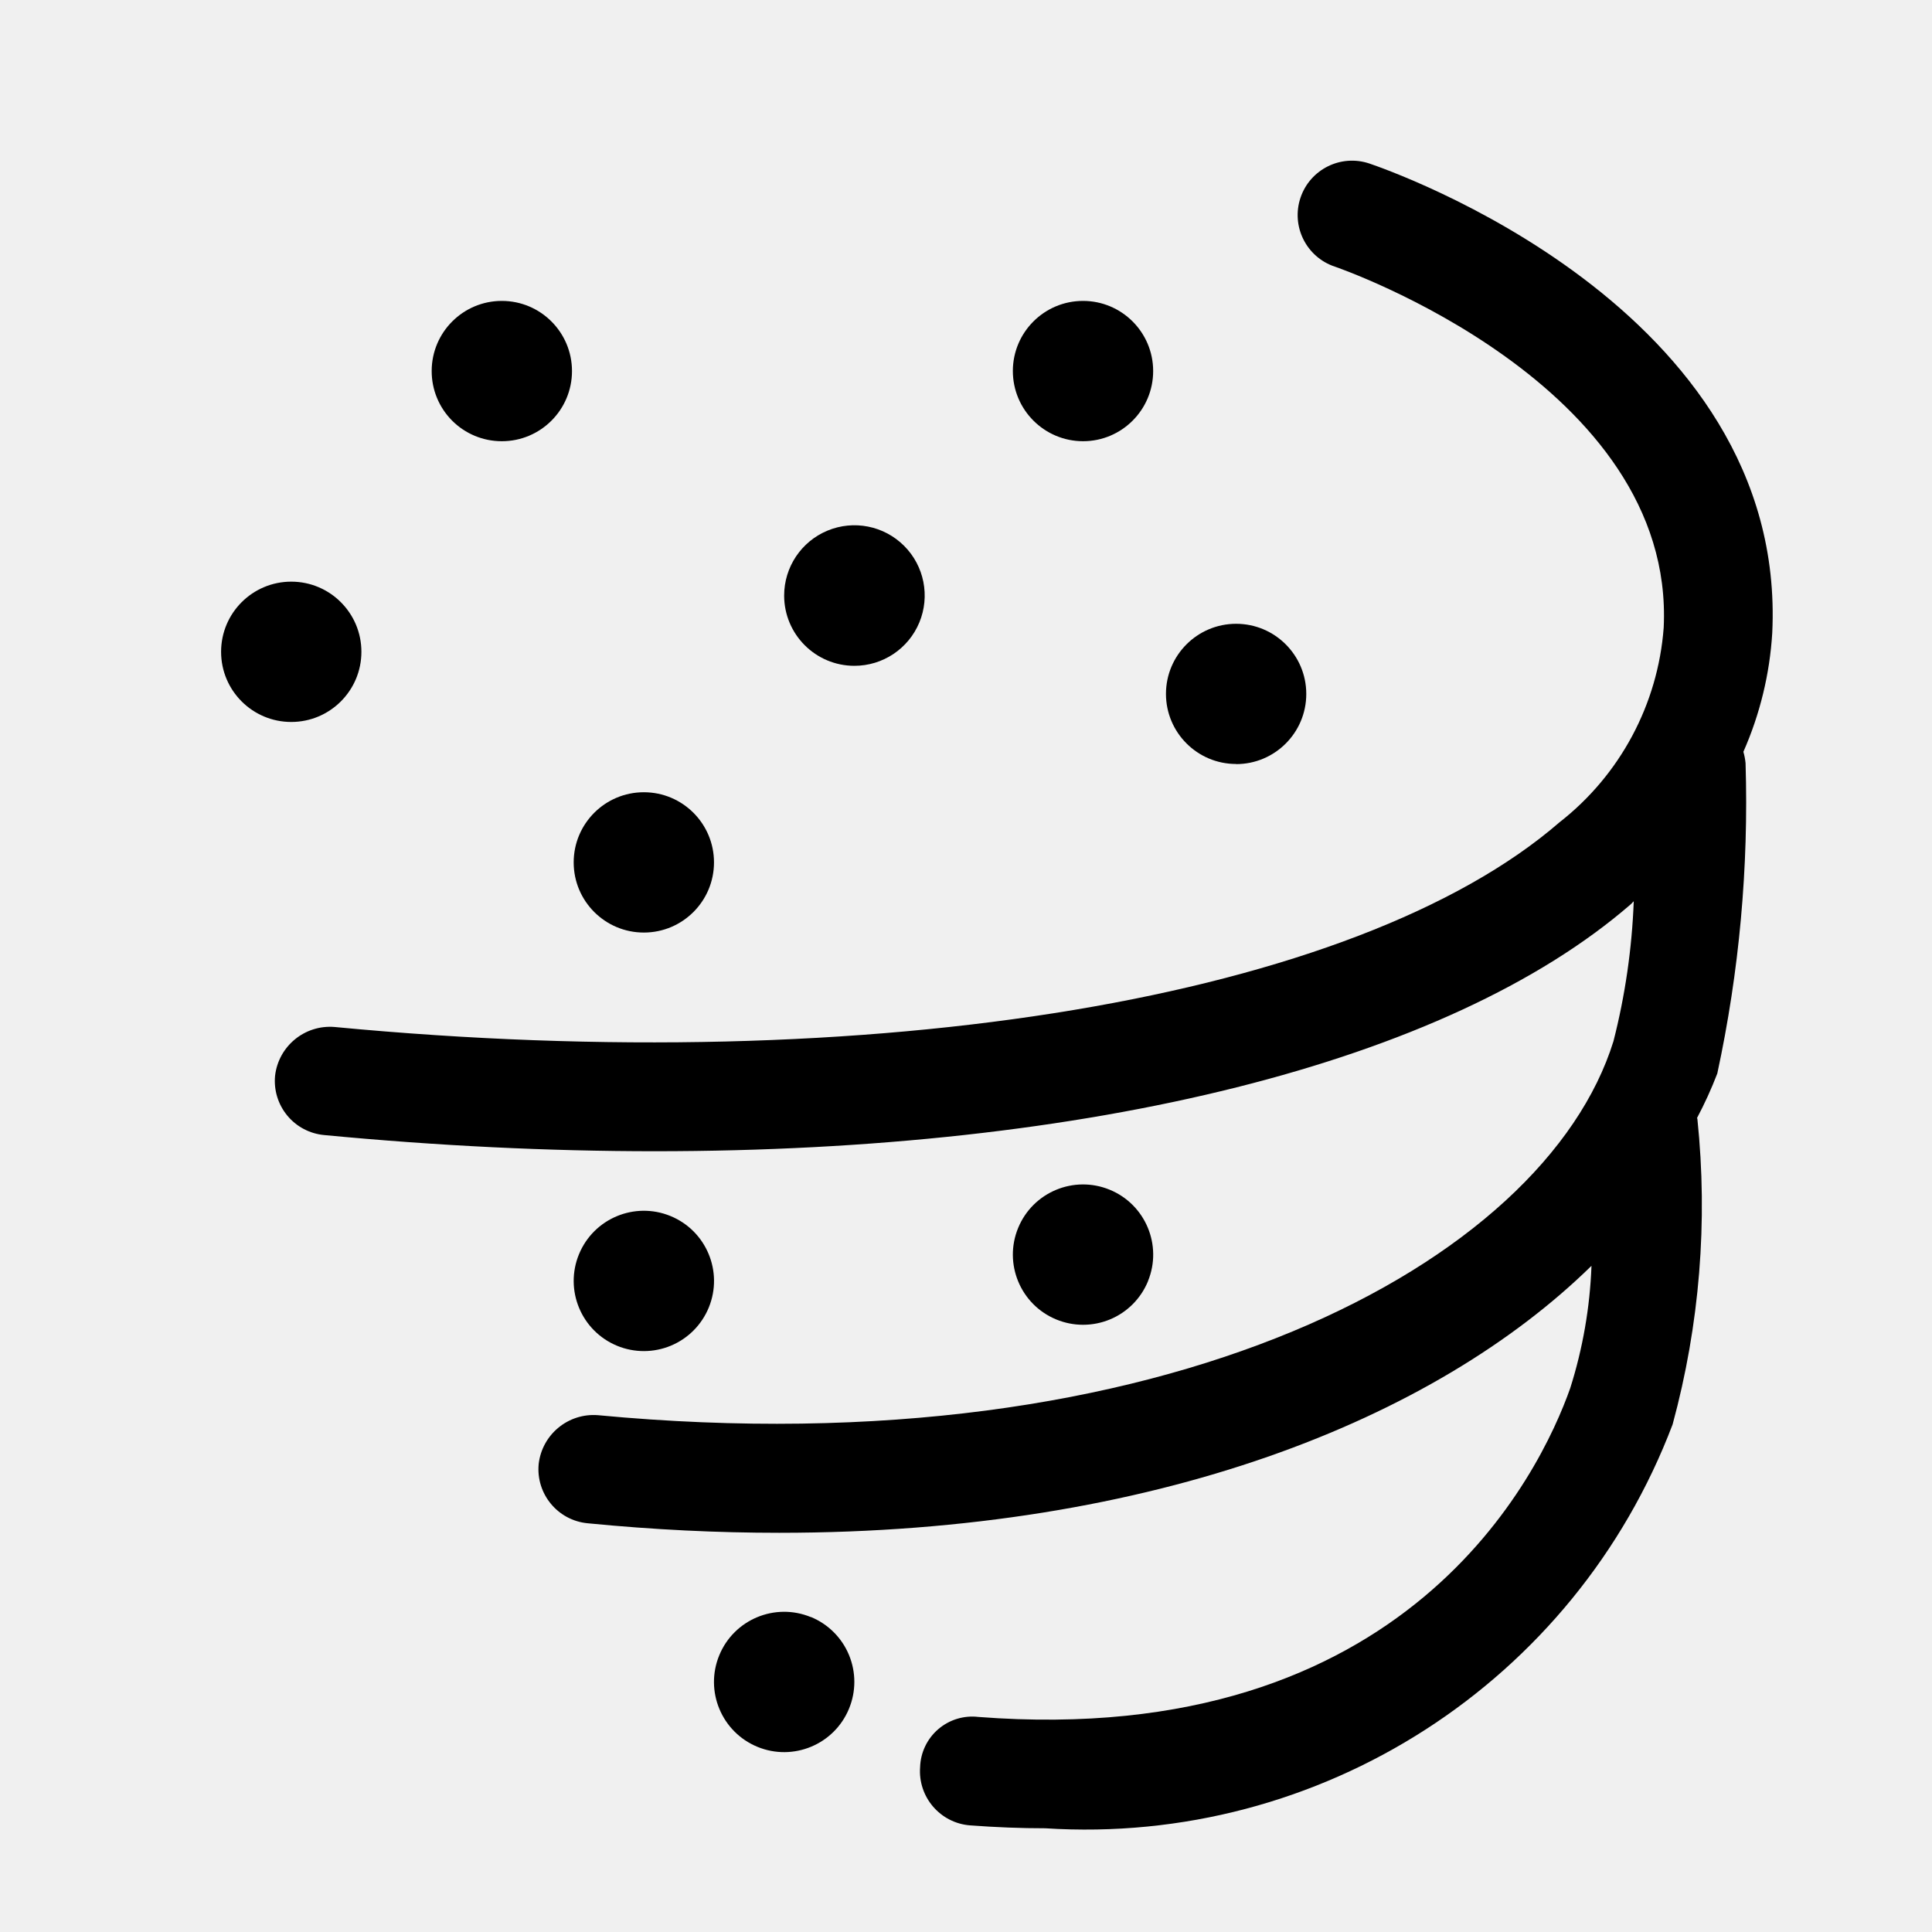
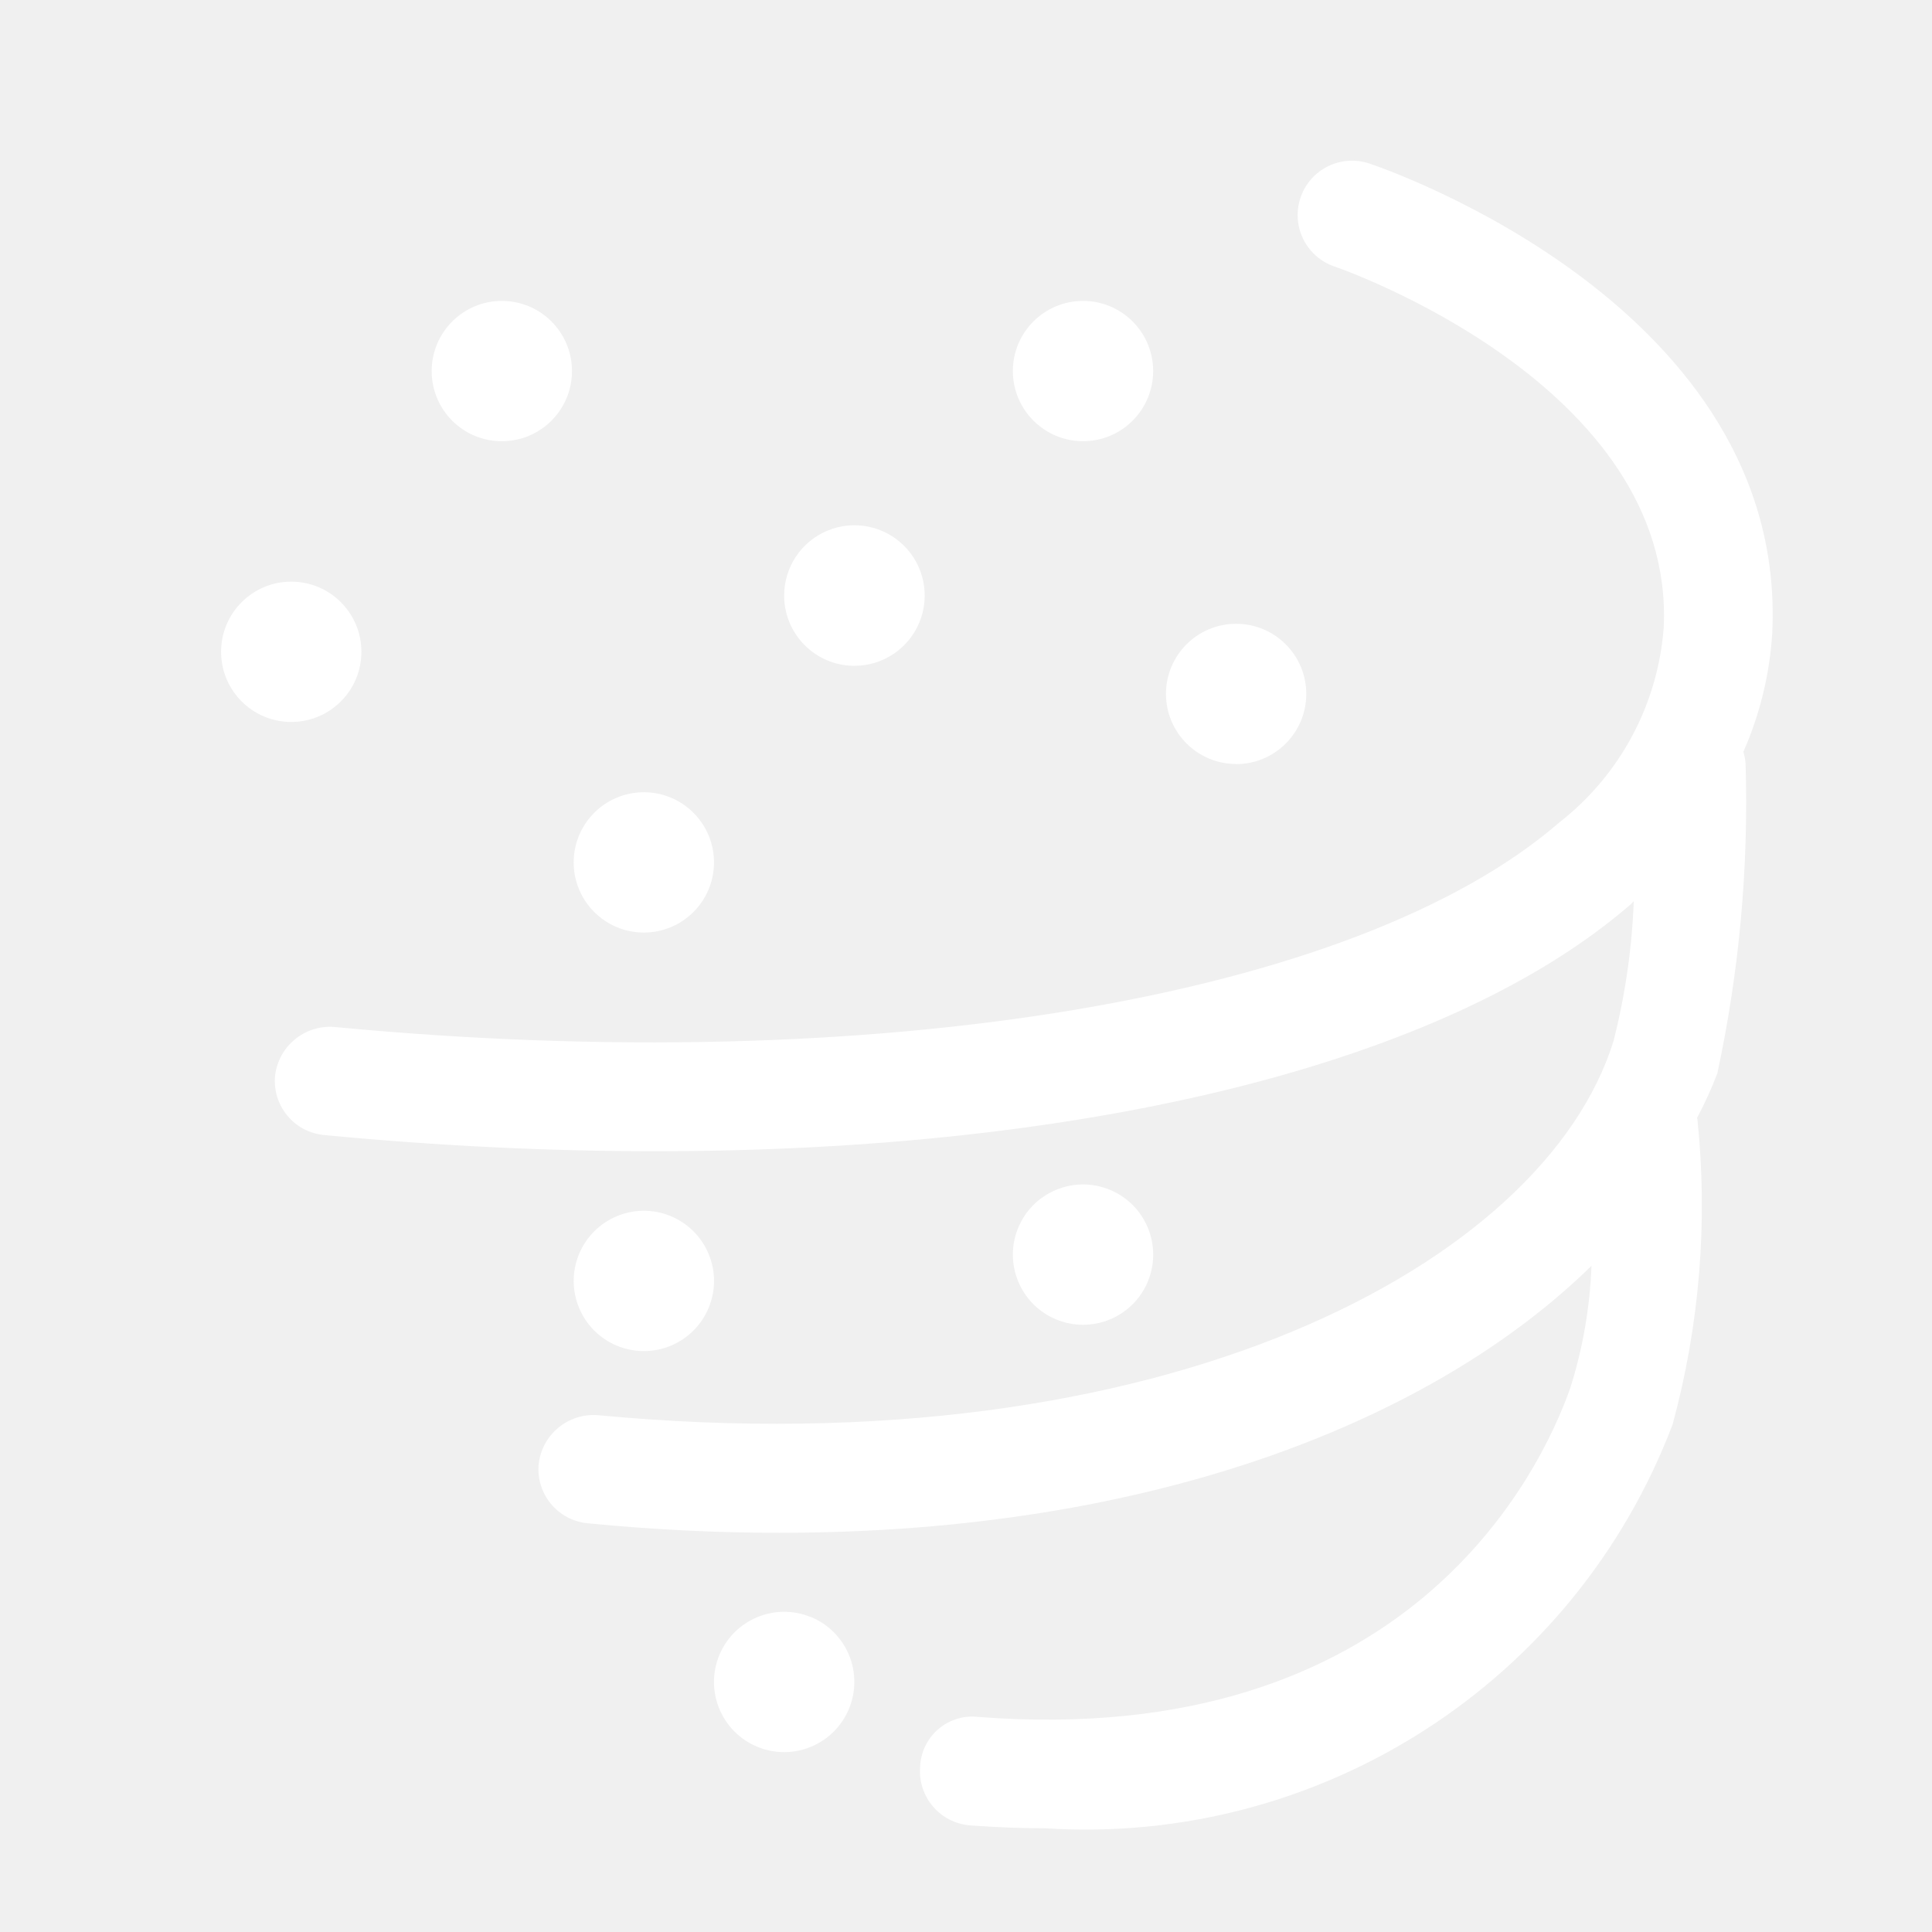
- <svg xmlns="http://www.w3.org/2000/svg" width="16" height="16" fill="currentColor" class="qi-503" viewBox="0 0 16 16">
+ <svg xmlns="http://www.w3.org/2000/svg" width="16" height="16" fill="white" class="qi-503" viewBox="0 0 16 16">
  <circle cx="5.332" cy="7.142" r=".581" />
  <path d="M4.156 3.654a.581.581 0 1 0-.581-.582.58.58 0 0 0 .58.582zm6.081 2.674a.581.581 0 1 0-.581-.581.581.581 0 0 0 .581.58zM8.97 3.654a.581.581 0 1 0-.582-.582.582.582 0 0 0 .581.582z" />
  <circle cx="2.412" cy="5.398" r=".581" />
  <path d="M9.507 10.61a.581.581 0 1 0-.76.317.581.581 0 0 0 .76-.316zm-3.637.218a.581.581 0 1 0-.76.317.581.581 0 0 0 .76-.317zm.845 2.564a.581.581 0 1 0 .316.759.581.581 0 0 0-.316-.76zm.36-7.878a.582.582 0 1 0-.581-.581.582.582 0 0 0 .581.581z" />
  <path d="M14.438 6.226a2.869 2.869 0 0 0 .239-.984c.13-2.698-3.196-3.84-3.337-3.888a.45.45 0 0 0-.286.854c.028.009 2.821.974 2.724 2.99a2.26 2.26 0 0 1-.863 1.612C11.232 8.268 7.249 8.932 2.77 8.505a.458.458 0 0 0-.492.404.45.45 0 0 0 .406.491c.943.09 1.86.134 2.74.134 3.59 0 6.563-.73 8.08-2.044.01-.008.016-.018.026-.026a5.517 5.517 0 0 1-.168 1.159c-.571 1.837-3.716 3.541-8.41 3.097a.458.458 0 0 0-.491.405.45.45 0 0 0 .405.49c.55.054 1.078.079 1.587.079 3.117 0 5.432-.943 6.727-2.211a3.823 3.823 0 0 1-.176 1.013c-.25.708-1.35 2.996-4.901 2.723a.432.432 0 0 0-.483.415.45.45 0 0 0 .414.483q.321.024.622.024a5.2 5.2 0 0 0 5.196-3.345 6.914 6.914 0 0 0 .205-2.53l-.003-.007a3.356 3.356 0 0 0 .168-.369 10.64 10.64 0 0 0 .234-2.57.52.52 0 0 0-.018-.094z" />
</svg>
